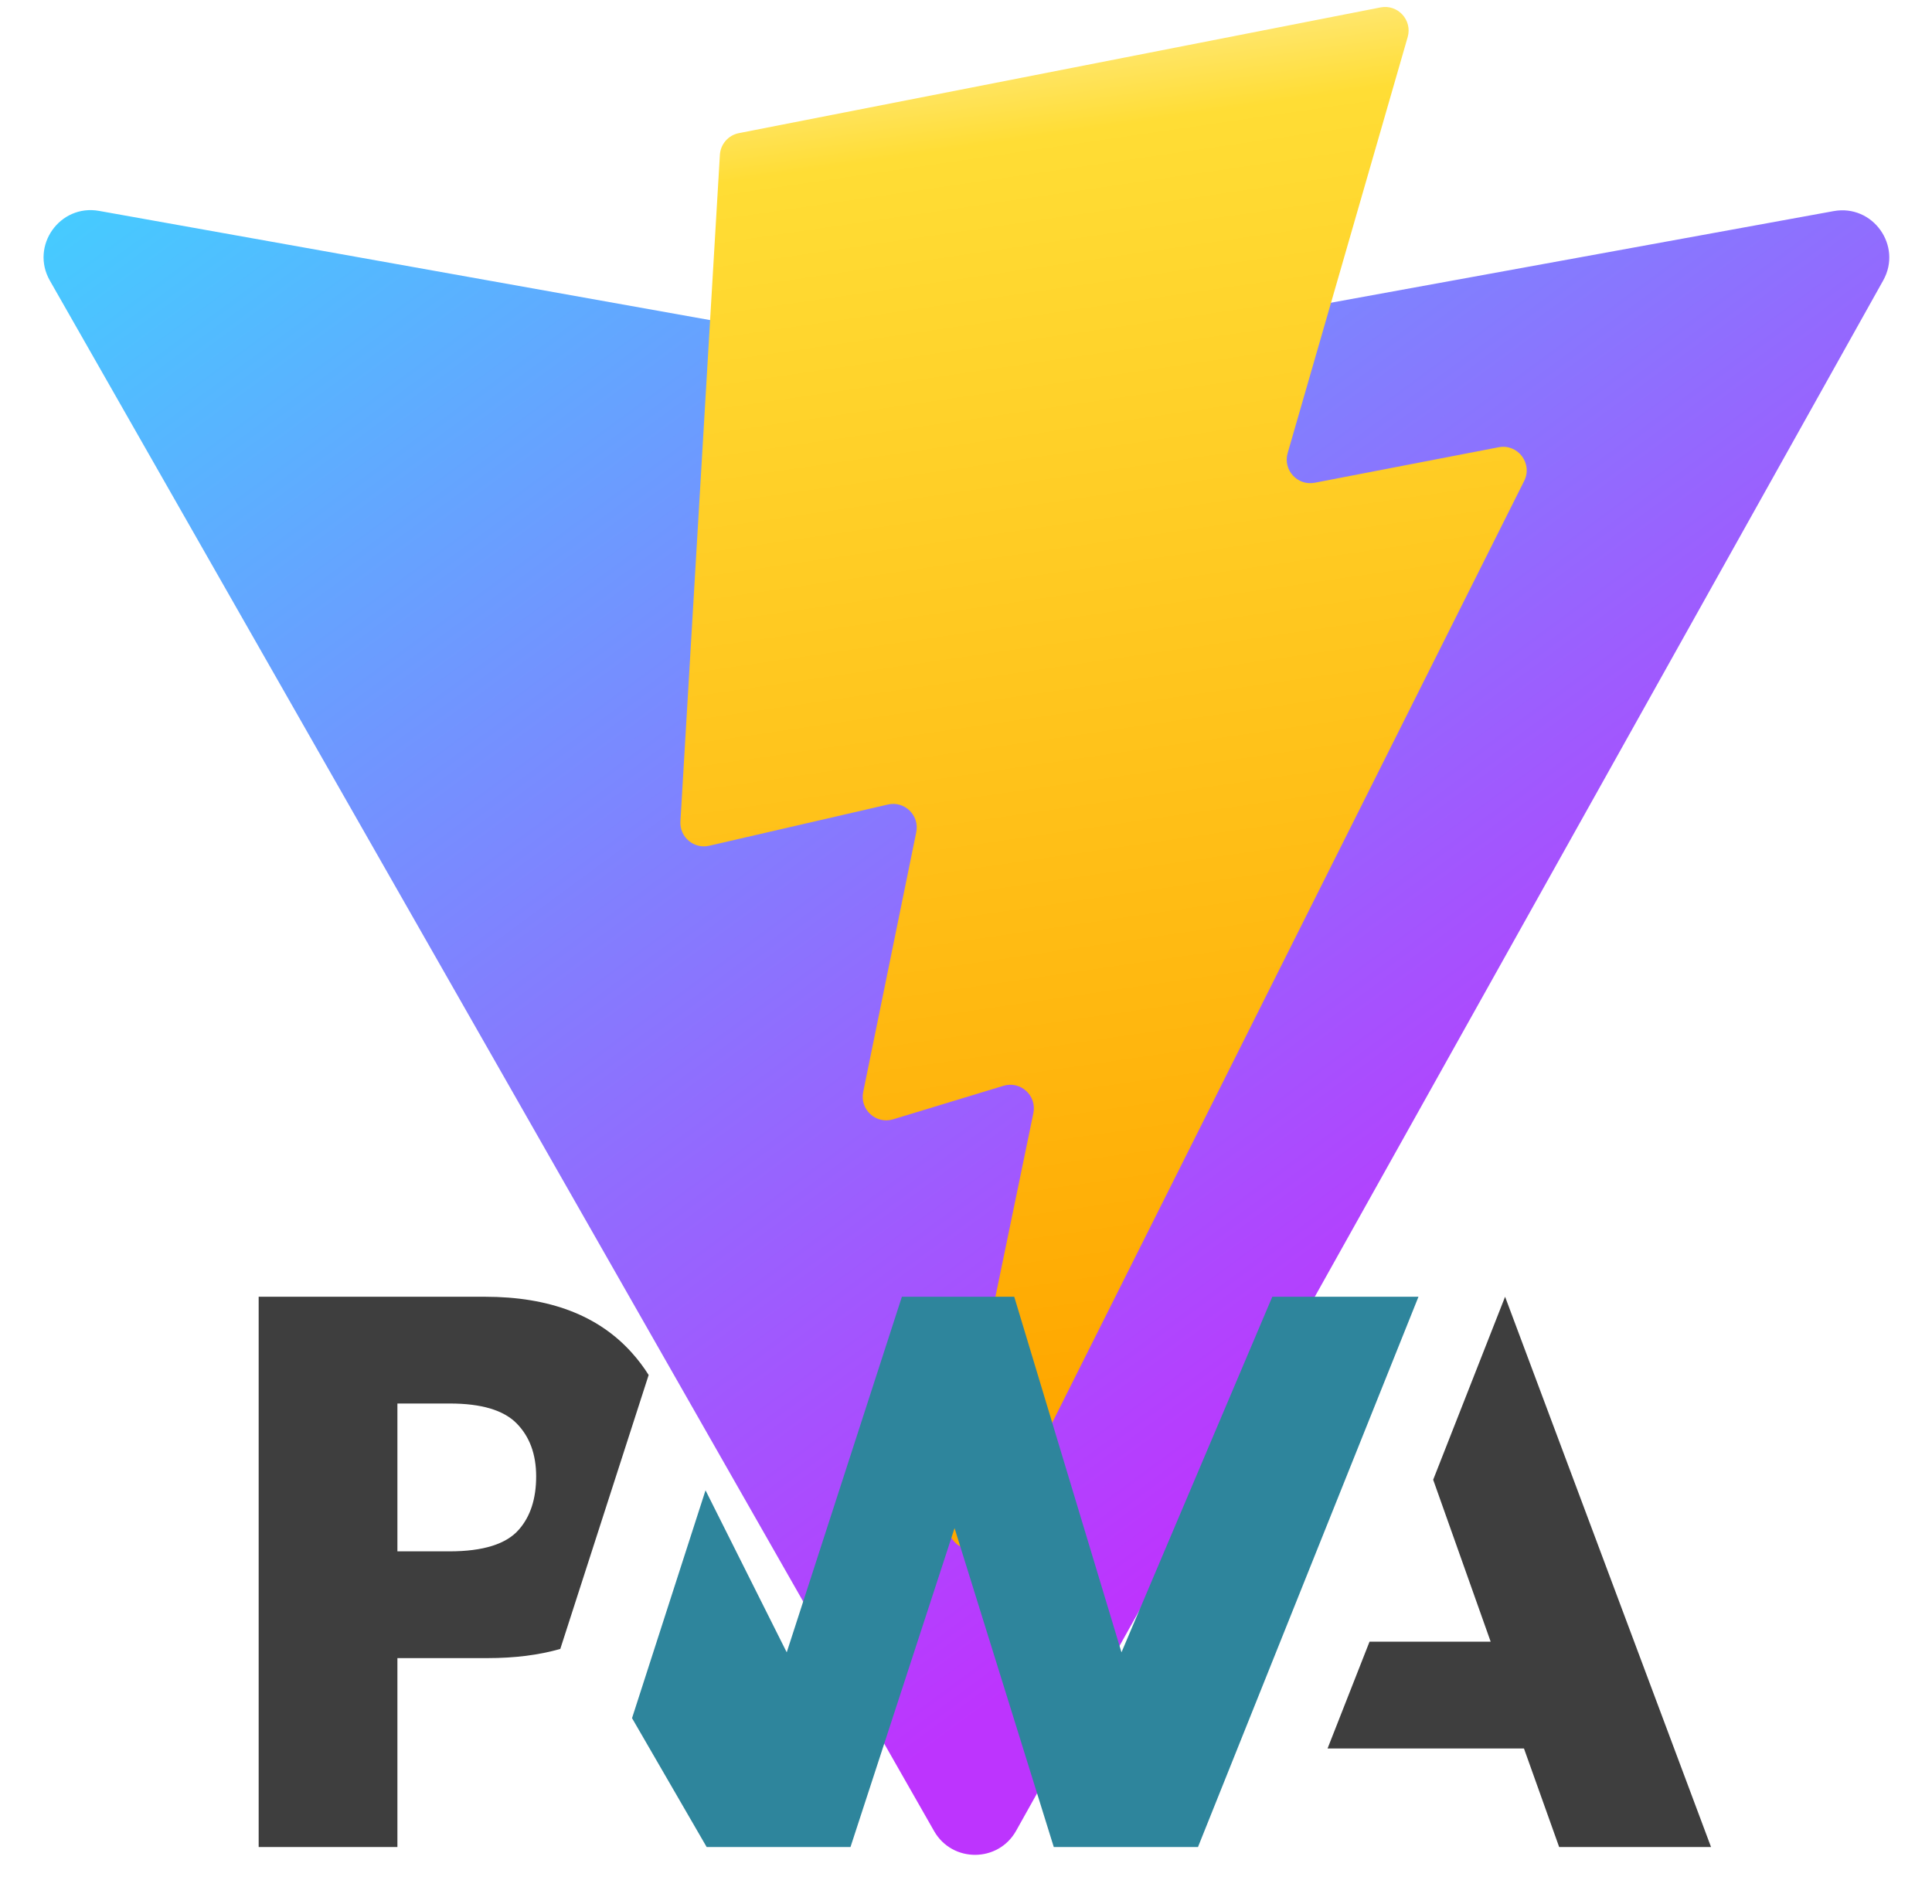
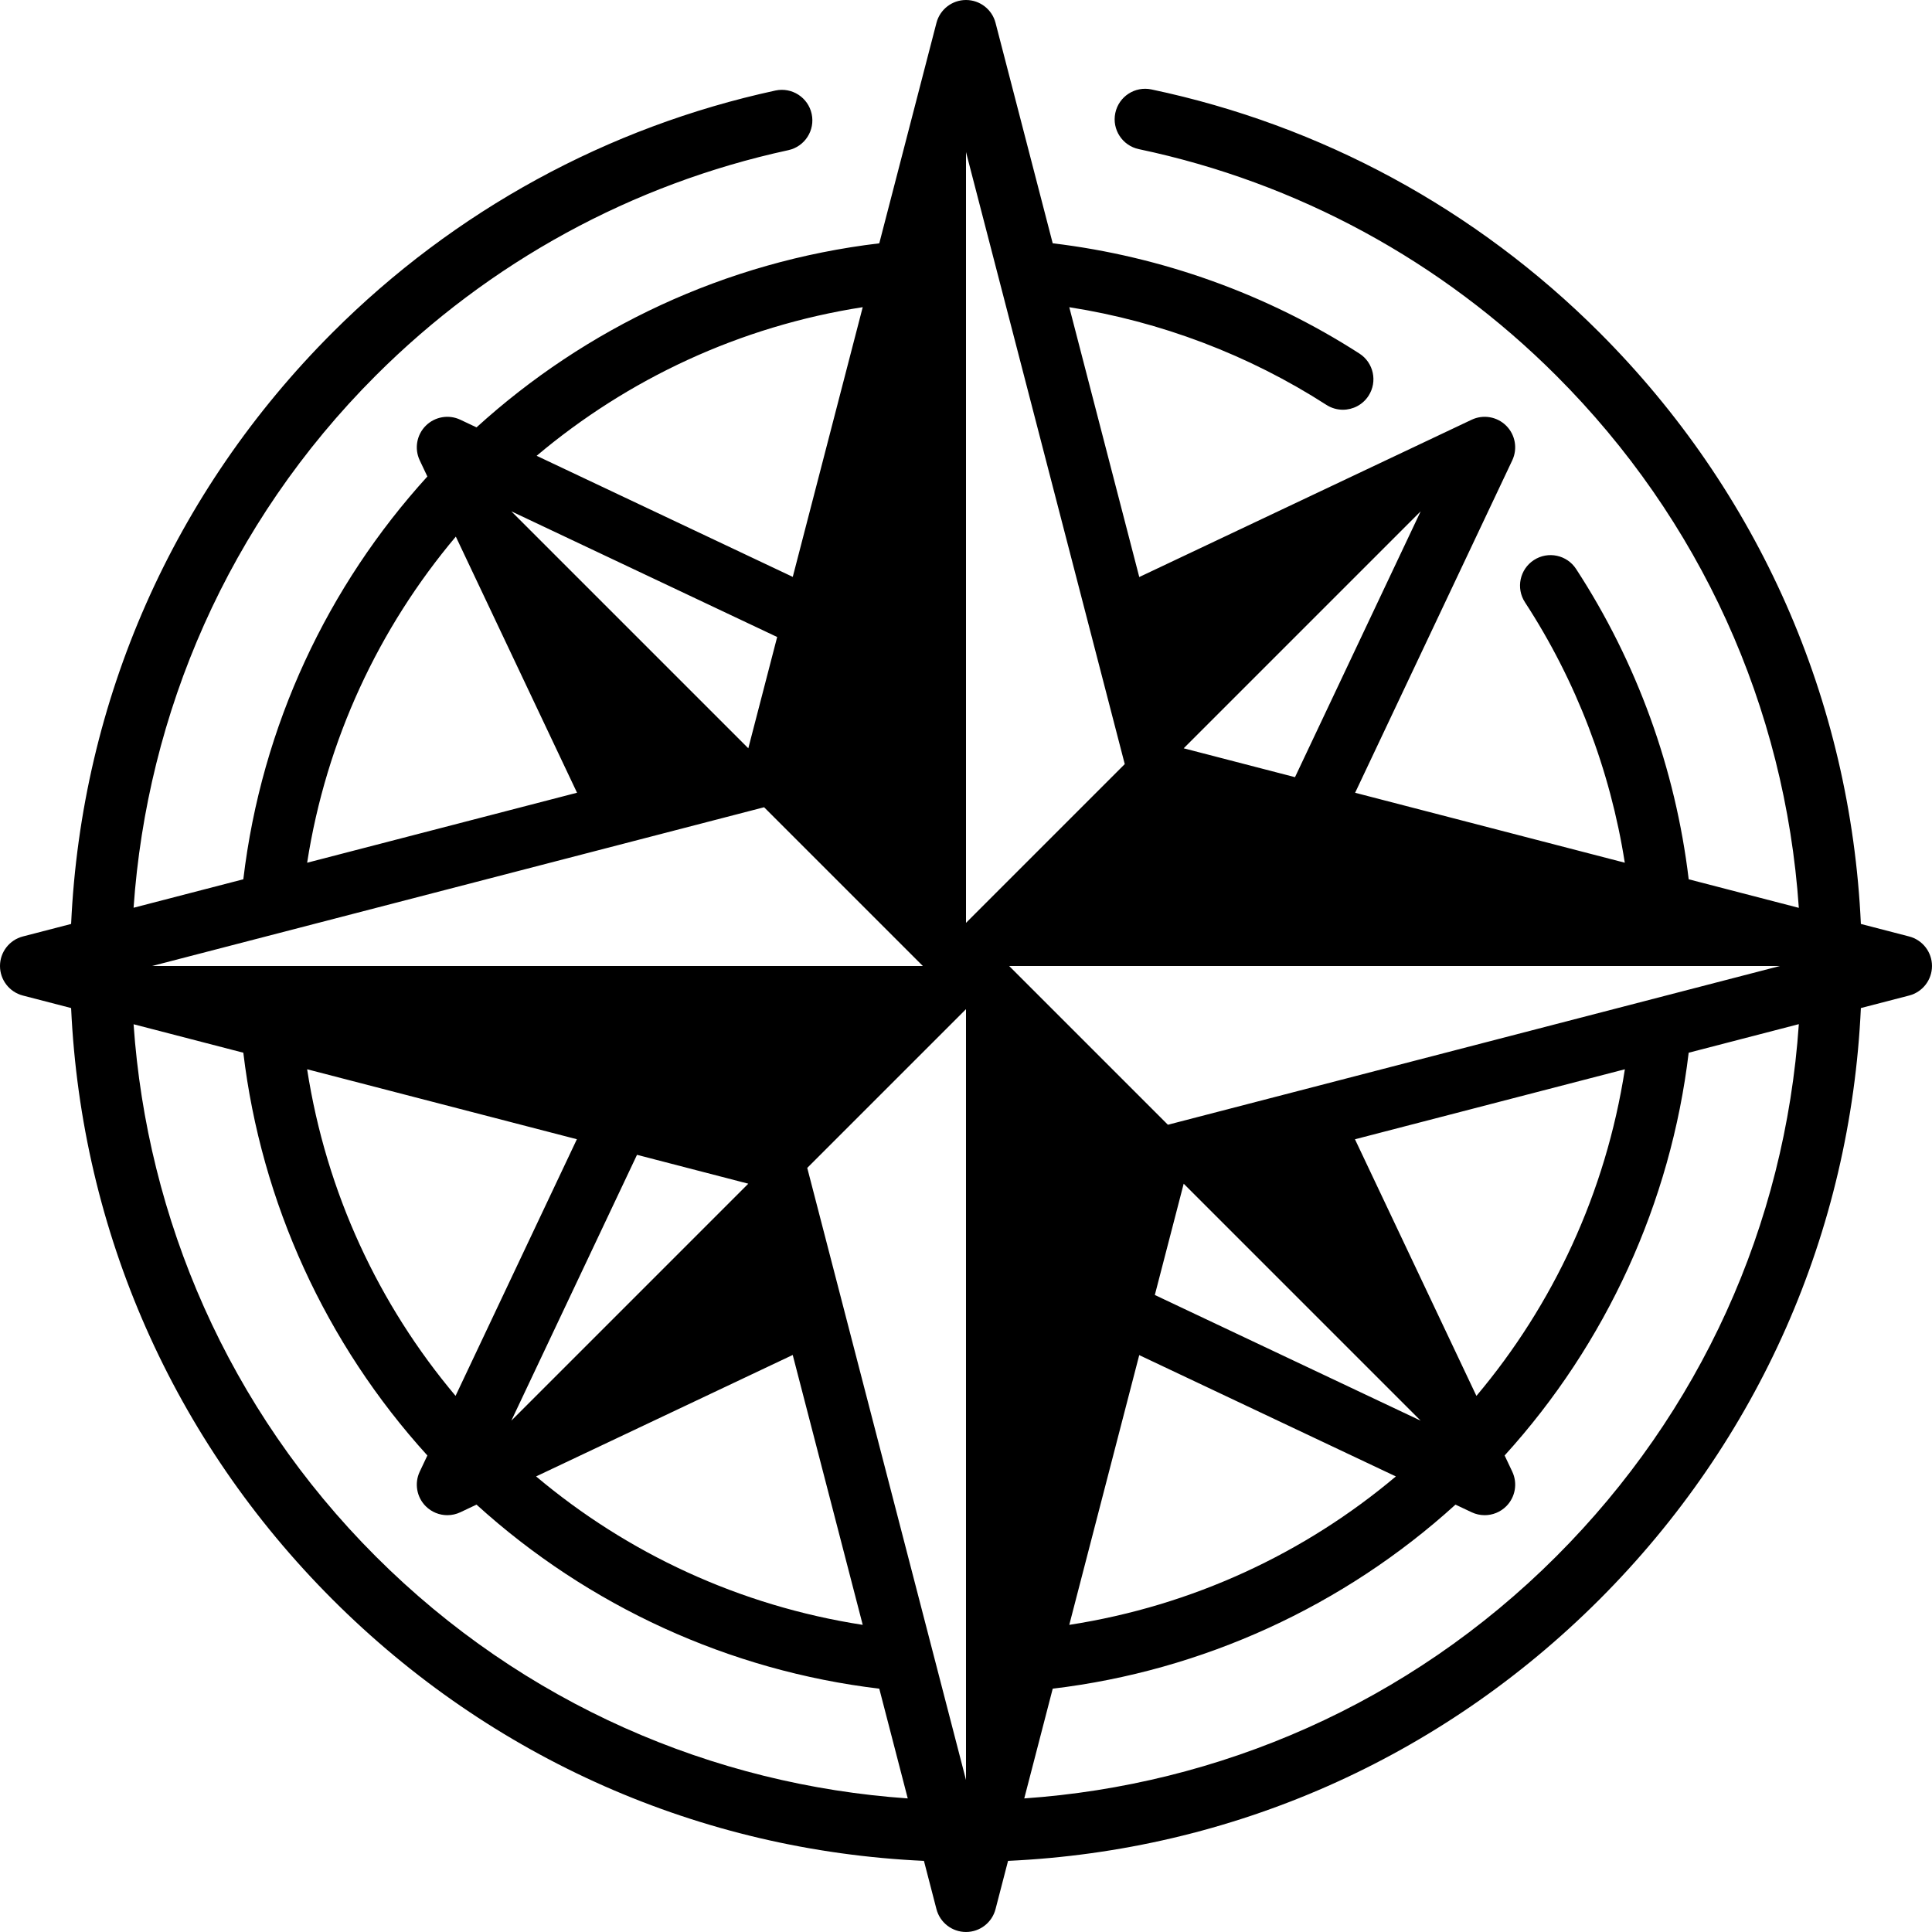
- <svg xmlns="http://www.w3.org/2000/svg" width="410" height="404" viewBox="0 0 410 404" fill="none" version="1.1" id="svg20">
-   <path d="M399.641 59.525L215.643 388.545C211.844 395.338 202.084 395.378 198.228 388.618L10.582 59.556C6.381 52.19 12.68 43.267 21.028 44.759L205.223 77.682C206.398 77.892 207.601 77.89 208.776 77.676L389.119 44.806C397.439 43.289 403.768 52.143 399.641 59.525Z" fill="url(#paint0_linear)" id="path2" />
-   <defs id="defs18">
-     <linearGradient id="paint0_linear" x1="6" y1="33" x2="235" y2="344" gradientUnits="userSpaceOnUse">
-       <stop stop-color="#41D1FF" id="stop6" />
-       <stop offset="1" stop-color="#BD34FE" id="stop8" />
-     </linearGradient>
-     <linearGradient id="paint1_linear" x1="194.651" y1="8.818" x2="236.076" y2="292.989" gradientUnits="userSpaceOnUse">
-       <stop stop-color="#FFEA83" id="stop11" />
-       <stop offset="0.083" stop-color="#FFDD35" id="stop13" />
-       <stop offset="1" stop-color="#FFA800" id="stop15" />
-     </linearGradient>
-   </defs>
-   <path d="M292.965 1.574L156.801 28.255C154.563 28.694 152.906 30.59 152.771 32.866L144.395 174.33C144.198 177.662 147.258 180.248 150.51 179.498L188.42 170.749C191.967 169.931 195.172 173.055 194.443 176.622L183.18 231.775C182.422 235.487 185.907 238.661 189.532 237.56L212.947 230.446C216.577 229.344 220.065 232.527 219.297 236.242L201.398 322.875C200.278 328.294 207.486 331.249 210.492 326.603L212.5 323.5L323.454 102.072C325.312 98.365 322.108 94.137 318.036 94.923L279.014 102.454C275.347 103.161 272.227 99.746 273.262 96.158L298.731 7.867C299.767 4.273 296.636 0.855 292.965 1.574Z" fill="url(#paint1_linear)" id="path4" />
-   <g id="layer1">
-     <g id="g8" transform="matrix(0.1578966,0,0,0.1589033,54.89293,275.2164)">
-       <path fill="#3d3d3d" fill-opacity="1" stroke-width="0.2" stroke-linejoin="round" d="m 1436.62,603.304 56.39,-142.599 h 162.82 L 1578.56,244.39 1675.2,5.28336e-4 1952,734.933 h -204.13 l -47.3,-131.629 z" id="path2-1" style="fill:#3e3e3e;fill-opacity:1" />
-       <path fill="#5a0fc8" fill-opacity="1" stroke-width="0.2" stroke-linejoin="round" d="M 1262.47,734.935 1558.79,0.002 1362.34,0.003 1159.64,474.933 1015.5,0.004 H 864.499 L 709.731,474.933 600.585,258.517 501.812,562.819 602.096,734.935 h 193.331 l 139.857,-425.91 133.346,425.91 z" id="path4-4" style="fill:#2e859c;fill-opacity:1" />
-       <path fill="#3d3d3d" fill-opacity="1" stroke-width="0.2" stroke-linejoin="round" d="m 186.476,482.643 h 121.003 c 36.654,0 69.293,-4.091 97.917,-12.273 l 31.293,-96.408 87.459,-269.446 C 517.484,93.954 509.876,83.967 501.324,74.557 456.419,24.852 390.719,4.06265e-4 304.222,4.06265e-4 H -3.8147e-6 V 734.933 H 186.476 Z M 346.642,169.079 c 17.54,17.653 26.309,41.276 26.309,70.871 0,29.822 -7.713,53.474 -23.138,70.956 -16.91,19.425 -48.047,29.137 -93.409,29.137 H 186.476 V 142.598 h 70.442 c 42.277,0 72.185,8.827 89.724,26.481 z" id="path6" style="fill:#3e3e3e;fill-opacity:1" />
-     </g>
-   </g>
+ <svg xmlns="http://www.w3.org/2000/svg" fill="#000000" height="800px" width="800px" version="1.1" id="Capa_1" viewBox="0 0 474.889 474.889" xml:space="preserve">
+   <path d="M469.271,230.185l-11.864-3.077c-2.522-54.938-25.108-106.227-64.253-145.373c-30.297-30.297-68.378-50.959-110.125-59.752  c-4.053-0.854-8.03,1.739-8.885,5.793c-0.854,4.053,1.74,8.031,5.793,8.885c38.894,8.192,74.375,27.446,102.609,55.681  c35.37,35.37,56.229,81.379,59.608,130.81l-27.068-7.021c-3.236-27.118-12.752-53.386-27.678-76.277  c-2.262-3.47-6.908-4.45-10.379-2.187c-3.47,2.263-4.448,6.909-2.186,10.379c12.593,19.314,20.973,41.255,24.533,64.01  l-66.286-17.193l38.625-81.704c1.354-2.864,0.763-6.271-1.479-8.51c-2.239-2.24-5.646-2.83-8.51-1.475l-81.692,38.661  l-17.202-66.322c22.433,3.511,44.094,11.709,63.199,24.007c1.256,0.808,2.662,1.194,4.053,1.194c2.465,0,4.88-1.215,6.313-3.442  c2.242-3.483,1.235-8.124-2.247-10.366c-22.669-14.591-48.631-23.91-75.393-27.105L244.704,5.617C243.847,2.31,240.861,0,237.444,0  s-6.402,2.31-7.26,5.617l-14.056,54.191c-37.934,4.505-72.189,20.86-98.999,45.242l-3.971-1.877c-2.865-1.354-6.27-0.762-8.51,1.478  c-2.24,2.241-2.83,5.647-1.475,8.511l1.875,3.961c-24.403,26.841-40.74,61.123-45.24,99.006l-26.974,6.996  c3.306-47.679,23.138-94.415,59.507-130.784c27.933-27.933,63.006-47.099,101.427-55.428c4.048-0.877,6.618-4.871,5.741-8.918  c-0.877-4.048-4.871-6.621-8.918-5.741c-41.241,8.94-78.883,29.508-108.856,59.481C42.589,120.88,20.003,172.17,17.482,227.107  l-11.864,3.077C2.31,231.042,0,234.027,0,237.444s2.31,6.402,5.617,7.26l11.864,3.077c2.522,54.937,25.108,106.226,64.253,145.372  c39.146,39.146,90.435,61.732,145.372,64.253l3.077,11.864c0.858,3.308,3.843,5.617,7.26,5.617s6.402-2.31,7.26-5.617l3.077-11.864  c54.938-2.522,106.227-25.108,145.373-64.253c39.145-39.146,61.731-90.435,64.253-145.373l11.864-3.077  c3.308-0.858,5.617-3.843,5.617-7.26S472.579,231.042,469.271,230.185z M349.188,349.195l-65.329-30.884l2.59-9.987l4.502-17.357  l0.012-0.003l58.218,58.218L349.188,349.195z M198.423,287.072l39.021-39.021v189.465l0,0L198.423,287.072z M125.693,349.188  l30.884-65.329l13.683,3.549l13.661,3.543l0.003,0.012l-58.218,58.218L125.693,349.188z M187.481,170.261l-3.544,13.661  l-0.012,0.003l-58.219-58.219l-0.006-0.013l65.329,30.884L187.481,170.261z M141.798,280.026l-29.821,63.08  c-18.846-22.382-31.785-49.922-36.483-80.278L141.798,280.026z M194.853,333.053l17.207,66.341  c-30.36-4.699-57.902-17.64-80.285-36.489L194.853,333.053z M280.026,333.09l63.081,29.821  c-22.382,18.847-49.922,31.785-80.279,36.483L280.026,333.09z M333.054,280.035l66.341-17.207  c-4.698,30.36-17.639,57.902-36.488,80.286L333.054,280.035z M287.073,276.465l-39.021-39.021h189.464L287.073,276.465z   M318.312,191.03l-18.613-4.828l-8.732-2.265l-0.003-0.012l58.219-58.219l0.013-0.006L318.312,191.03z M276.466,187.817  l-39.021,39.021h0V37.373L276.466,187.817z M212.058,75.503l-17.195,66.295l-62.956-29.762  C154.285,93.183,181.788,80.207,212.058,75.503z M112.043,131.901l29.793,62.953L75.496,212.06  C80.197,181.822,93.172,154.303,112.043,131.901z M187.817,198.423l39.021,39.021H37.373L187.817,198.423z M92.341,382.547  c-36.369-36.369-56.201-83.105-59.507-130.784l26.976,6.997c4.39,36.813,20.26,71.506,45.24,98.999l-1.877,3.97  c-1.354,2.864-0.763,6.271,1.478,8.51c1.438,1.438,3.357,2.196,5.304,2.196c1.086,0,2.181-0.236,3.207-0.721l3.966-1.877  c27.493,24.981,62.186,40.851,99,45.241l6.997,26.976C175.447,438.749,128.71,418.916,92.341,382.547z M382.547,382.547  c-36.369,36.369-83.105,56.201-130.783,59.507l6.997-26.976c36.813-4.39,71.506-20.26,98.999-45.24l3.971,1.877  c1.024,0.484,2.118,0.72,3.203,0.72c1.948,0,3.868-0.759,5.307-2.198c2.239-2.241,2.83-5.647,1.475-8.511l-1.877-3.967  c24.981-27.493,40.851-62.186,45.241-98.999l27.076-7.023C438.776,301.168,417.917,347.177,382.547,382.547z" />
</svg>
